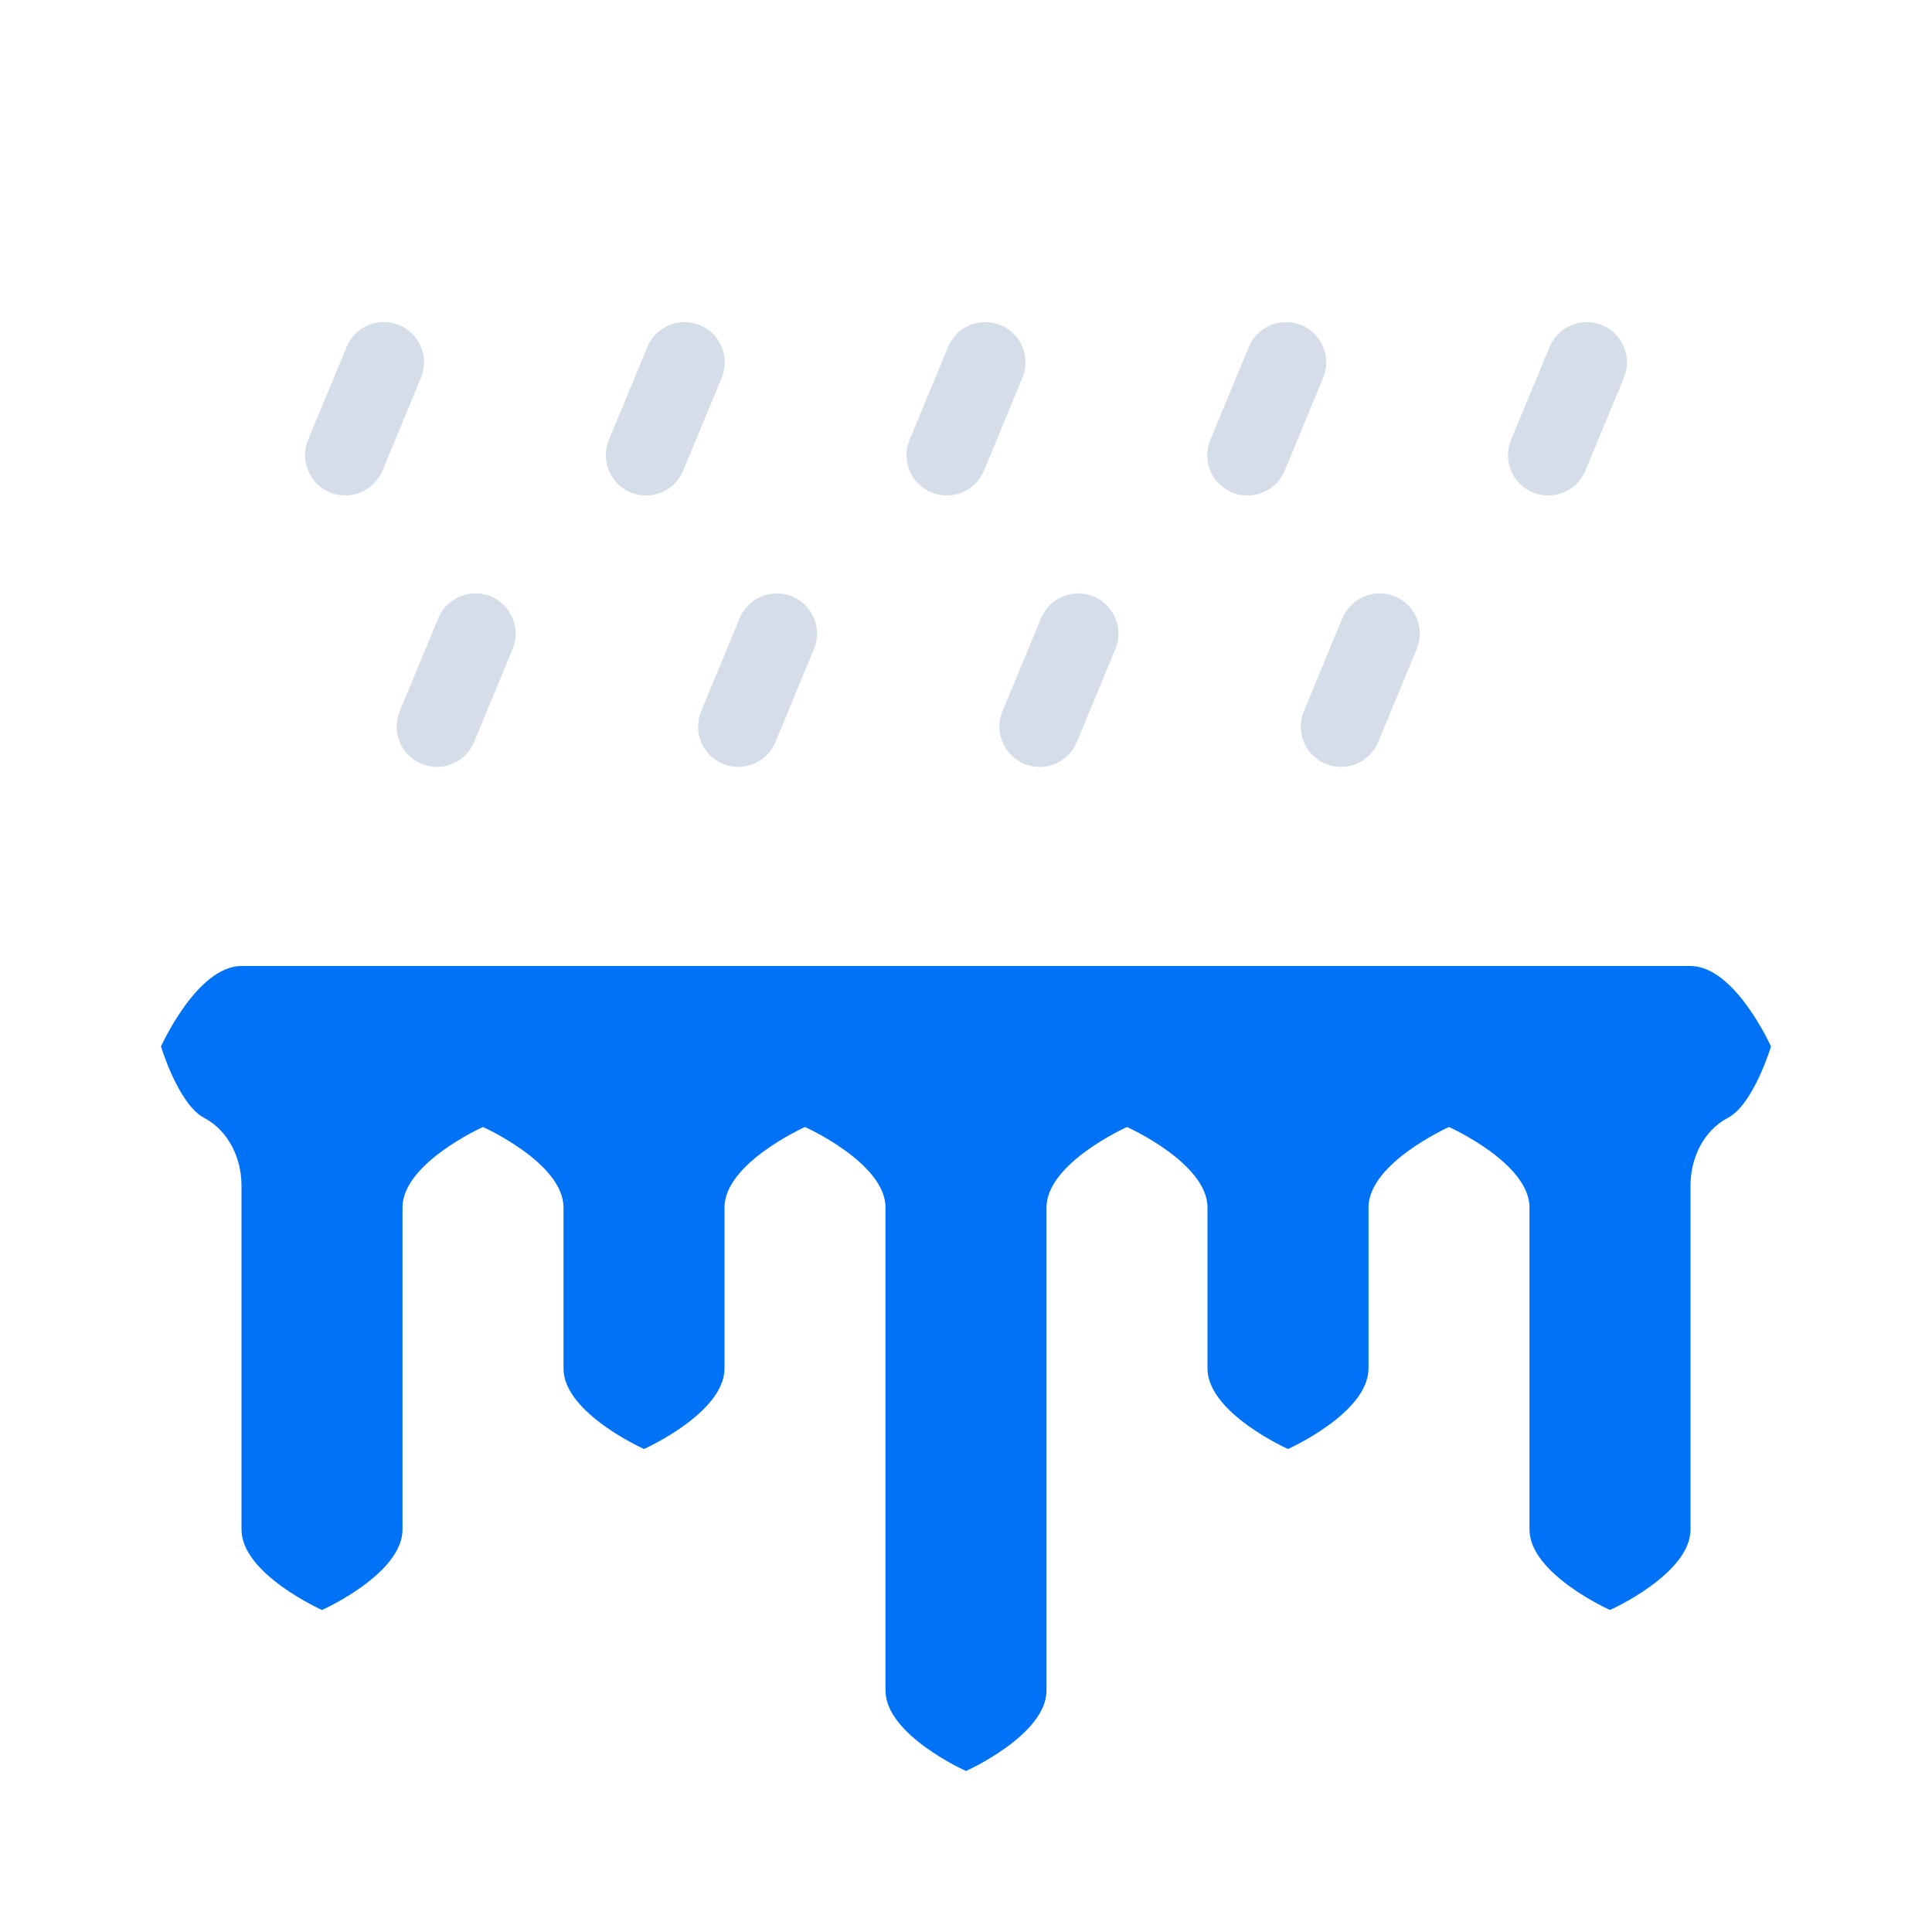
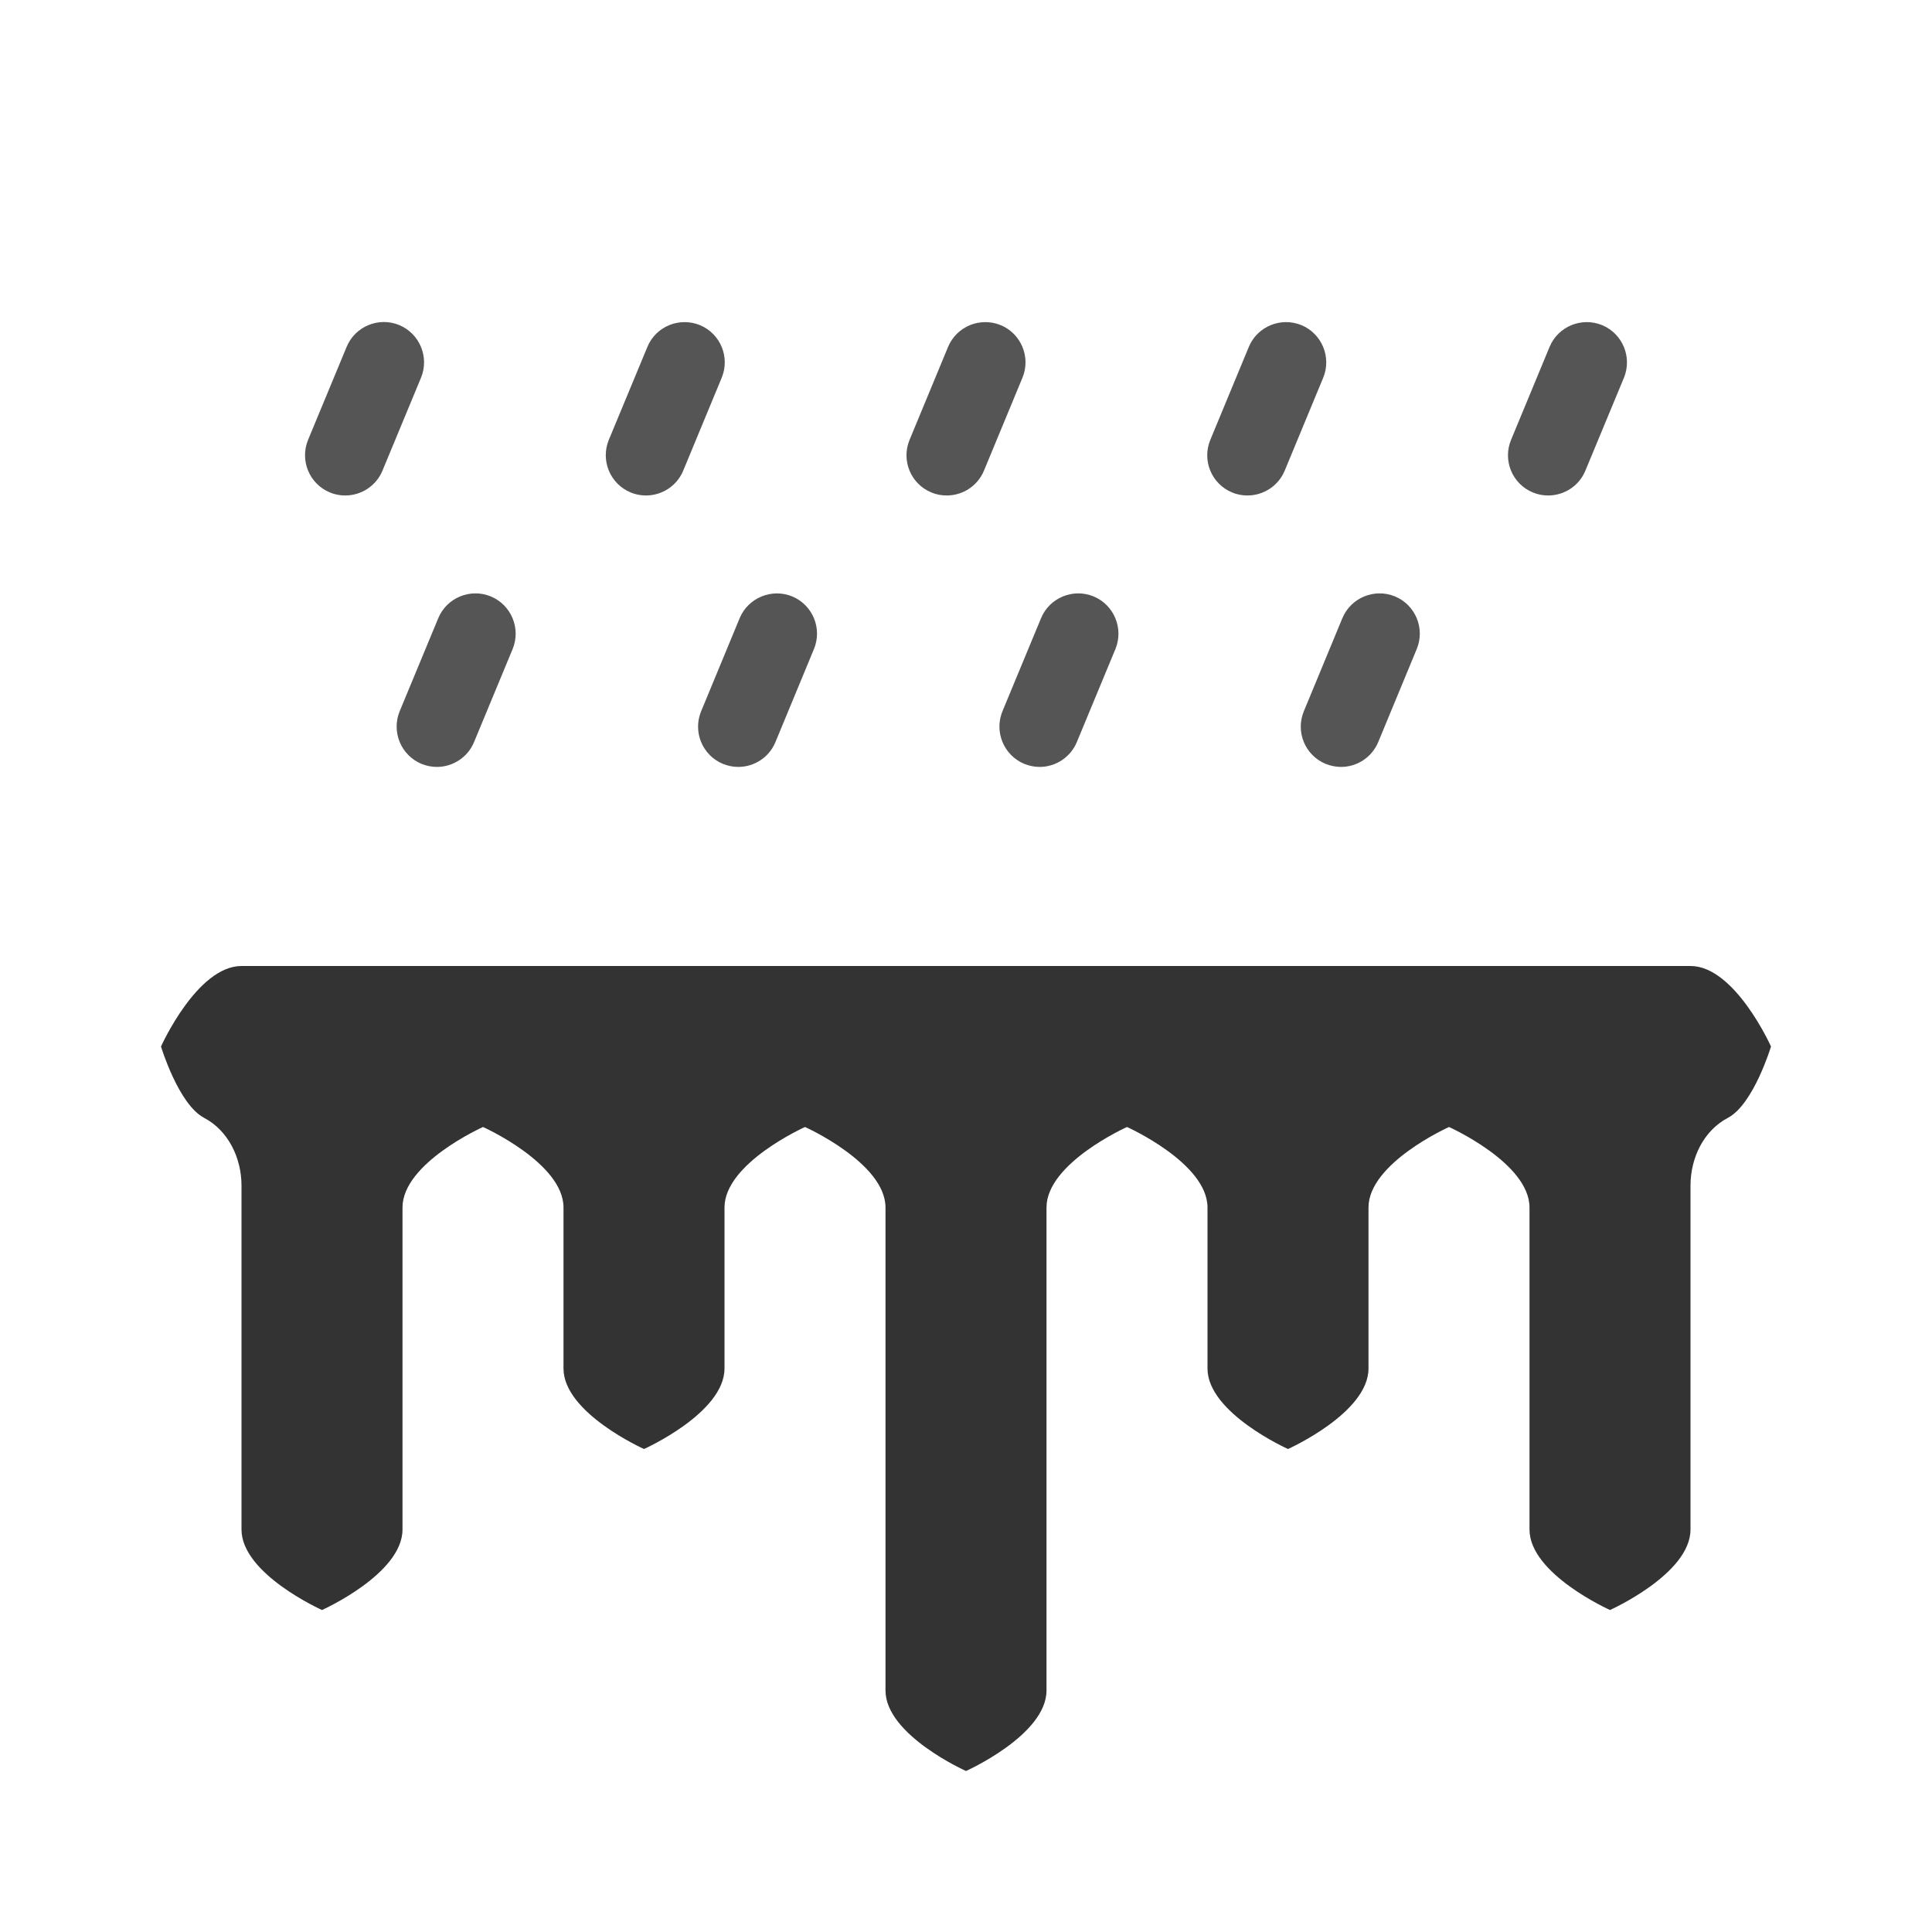
<svg xmlns="http://www.w3.org/2000/svg" version="1.1" id="freezing_x5F_rain" x="0px" y="0px" viewBox="0 0 24 24" enable-background="new 0 0 24 24" xml:space="preserve">
  <g>
    <rect fill="none" width="24" height="24" />
-     <path fill-rule="evenodd" clip-rule="evenodd" fill="#D5DEE8" d="M11.761,6.155c-0.064,0-0.129-0.011-0.192-0.038   c-0.255-0.105-0.376-0.398-0.27-0.653l0.478-1.154c0.106-0.256,0.399-0.375,0.654-0.271c0.255,0.106,0.376,0.399,0.27,0.654   l-0.478,1.154C12.143,6.039,11.957,6.155,11.761,6.155 M8.487,5.847l0.478-1.154c0.106-0.255-0.015-0.548-0.27-0.654   c-0.255-0.104-0.548,0.015-0.653,0.271l-0.479,1.154c-0.105,0.255,0.016,0.548,0.271,0.653   c0.062,0.027,0.127,0.038,0.191,0.038C8.221,6.155,8.407,6.039,8.487,5.847 M9.633,9.218l0.478-1.155   c0.106-0.255-0.015-0.548-0.27-0.654c-0.253-0.104-0.547,0.016-0.653,0.271l-0.478,1.155c-0.106,0.255,0.015,0.548,0.27,0.654   c0.063,0.025,0.127,0.038,0.191,0.038C9.368,9.527,9.554,9.41,9.633,9.218 M5.889,9.218l0.479-1.155   c0.105-0.255-0.016-0.548-0.271-0.654c-0.254-0.105-0.548,0.016-0.653,0.271l-0.479,1.155c-0.105,0.255,0.016,0.548,0.271,0.654   c0.062,0.025,0.127,0.038,0.191,0.038C5.623,9.527,5.81,9.41,5.889,9.218 M4.751,5.847l0.479-1.155   c0.105-0.255-0.016-0.548-0.271-0.654c-0.254-0.105-0.548,0.016-0.653,0.271l-0.479,1.155   c-0.105,0.256,0.016,0.548,0.271,0.653c0.062,0.027,0.127,0.038,0.191,0.038C4.485,6.155,4.671,6.039,4.751,5.847    M19.694,5.847l0.479-1.154c0.105-0.255-0.016-0.548-0.271-0.654c-0.254-0.104-0.547,0.015-0.653,0.271l-0.478,1.154   c-0.106,0.255,0.015,0.548,0.27,0.653c0.063,0.027,0.128,0.038,0.191,0.038C19.428,6.155,19.615,6.039,19.694,5.847    M15.959,5.847l0.478-1.154c0.106-0.255-0.016-0.548-0.27-0.654c-0.255-0.104-0.548,0.015-0.654,0.271l-0.478,1.154   c-0.106,0.255,0.015,0.548,0.27,0.653c0.063,0.027,0.128,0.038,0.192,0.038C15.692,6.155,15.879,6.039,15.959,5.847    M17.121,9.218l0.478-1.155c0.106-0.255-0.015-0.548-0.27-0.654c-0.255-0.105-0.548,0.016-0.654,0.271l-0.478,1.155   c-0.106,0.255,0.015,0.548,0.27,0.654c0.063,0.025,0.128,0.038,0.192,0.038C16.855,9.527,17.041,9.41,17.121,9.218    M13.377,9.218l0.479-1.155c0.105-0.255-0.016-0.548-0.271-0.654c-0.254-0.105-0.548,0.016-0.653,0.271l-0.479,1.155   c-0.105,0.255,0.016,0.548,0.271,0.654c0.062,0.025,0.127,0.038,0.191,0.038C13.111,9.527,13.297,9.41,13.377,9.218" />
-     <path fill-rule="evenodd" clip-rule="evenodd" fill="#0072F5" d="M21,12h-18c-0.552,0-1,1-1,1   s0.217,0.719,0.535,0.886c0.302,0.159,0.465,0.5,0.465,0.842v4.272c0,0.553,1,1,1,1s1-0.447,1-1v-4c0-0.552,1-1,1-1s1,0.448,1,1   v2c0,0.553,1,1,1,1s1-0.447,1-1v-2c0-0.552,1-1,1-1s1,0.448,1,1v6c0,0.553,1,1,1,1s1-0.447,1-1v-6c0-0.552,1-1,1-1s1,0.448,1,1v2   c0,0.553,1,1,1,1s1-0.447,1-1v-2c0-0.552,1-1,1-1s1,0.448,1,1v4c0,0.553,1,1,1,1s1-0.447,1-1v-4.272   c0-0.342,0.162-0.683,0.465-0.842c0.318-0.167,0.535-0.886,0.535-0.886S21.552,12,21,12" />
+     <path fill-rule="evenodd" clip-rule="evenodd" fill="#555555" d="M11.761,6.155c-0.064,0-0.129-0.011-0.192-0.038   c-0.255-0.105-0.376-0.398-0.27-0.653l0.478-1.154c0.106-0.256,0.399-0.375,0.654-0.271c0.255,0.106,0.376,0.399,0.27,0.654   l-0.478,1.154C12.143,6.039,11.957,6.155,11.761,6.155 M8.487,5.847l0.478-1.154c0.106-0.255-0.015-0.548-0.27-0.654   c-0.255-0.104-0.548,0.015-0.653,0.271l-0.479,1.154c-0.105,0.255,0.016,0.548,0.271,0.653   c0.062,0.027,0.127,0.038,0.191,0.038C8.221,6.155,8.407,6.039,8.487,5.847 M9.633,9.218l0.478-1.155   c0.106-0.255-0.015-0.548-0.27-0.654c-0.253-0.104-0.547,0.016-0.653,0.271l-0.478,1.155c-0.106,0.255,0.015,0.548,0.27,0.654   c0.063,0.025,0.127,0.038,0.191,0.038C9.368,9.527,9.554,9.41,9.633,9.218 M5.889,9.218l0.479-1.155   c0.105-0.255-0.016-0.548-0.271-0.654c-0.254-0.105-0.548,0.016-0.653,0.271l-0.479,1.155c-0.105,0.255,0.016,0.548,0.271,0.654   c0.062,0.025,0.127,0.038,0.191,0.038C5.623,9.527,5.81,9.41,5.889,9.218 M4.751,5.847l0.479-1.155   c0.105-0.255-0.016-0.548-0.271-0.654c-0.254-0.105-0.548,0.016-0.653,0.271l-0.479,1.155   c-0.105,0.256,0.016,0.548,0.271,0.653c0.062,0.027,0.127,0.038,0.191,0.038C4.485,6.155,4.671,6.039,4.751,5.847    M19.694,5.847l0.479-1.154c0.105-0.255-0.016-0.548-0.271-0.654c-0.254-0.104-0.547,0.015-0.653,0.271l-0.478,1.154   c-0.106,0.255,0.015,0.548,0.27,0.653c0.063,0.027,0.128,0.038,0.191,0.038C19.428,6.155,19.615,6.039,19.694,5.847    M15.959,5.847l0.478-1.154c0.106-0.255-0.016-0.548-0.27-0.654c-0.255-0.104-0.548,0.015-0.654,0.271l-0.478,1.154   c-0.106,0.255,0.015,0.548,0.27,0.653c0.063,0.027,0.128,0.038,0.192,0.038C15.692,6.155,15.879,6.039,15.959,5.847    M17.121,9.218l0.478-1.155c0.106-0.255-0.015-0.548-0.27-0.654c-0.255-0.105-0.548,0.016-0.654,0.271l-0.478,1.155   c-0.106,0.255,0.015,0.548,0.27,0.654c0.063,0.025,0.128,0.038,0.192,0.038C16.855,9.527,17.041,9.41,17.121,9.218    M13.377,9.218l0.479-1.155c0.105-0.255-0.016-0.548-0.271-0.654c-0.254-0.105-0.548,0.016-0.653,0.271l-0.479,1.155   c-0.105,0.255,0.016,0.548,0.271,0.654c0.062,0.025,0.127,0.038,0.191,0.038C13.111,9.527,13.297,9.41,13.377,9.218" />
+     <path fill-rule="evenodd" clip-rule="evenodd" fill="#333333" d="M21,12h-18c-0.552,0-1,1-1,1   s0.217,0.719,0.535,0.886c0.302,0.159,0.465,0.5,0.465,0.842v4.272c0,0.553,1,1,1,1s1-0.447,1-1v-4c0-0.552,1-1,1-1s1,0.448,1,1   v2c0,0.553,1,1,1,1s1-0.447,1-1v-2c0-0.552,1-1,1-1s1,0.448,1,1v6c0,0.553,1,1,1,1s1-0.447,1-1v-6c0-0.552,1-1,1-1s1,0.448,1,1v2   c0,0.553,1,1,1,1s1-0.447,1-1v-2c0-0.552,1-1,1-1s1,0.448,1,1v4c0,0.553,1,1,1,1s1-0.447,1-1v-4.272   c0-0.342,0.162-0.683,0.465-0.842c0.318-0.167,0.535-0.886,0.535-0.886S21.552,12,21,12" />
  </g>
</svg>
